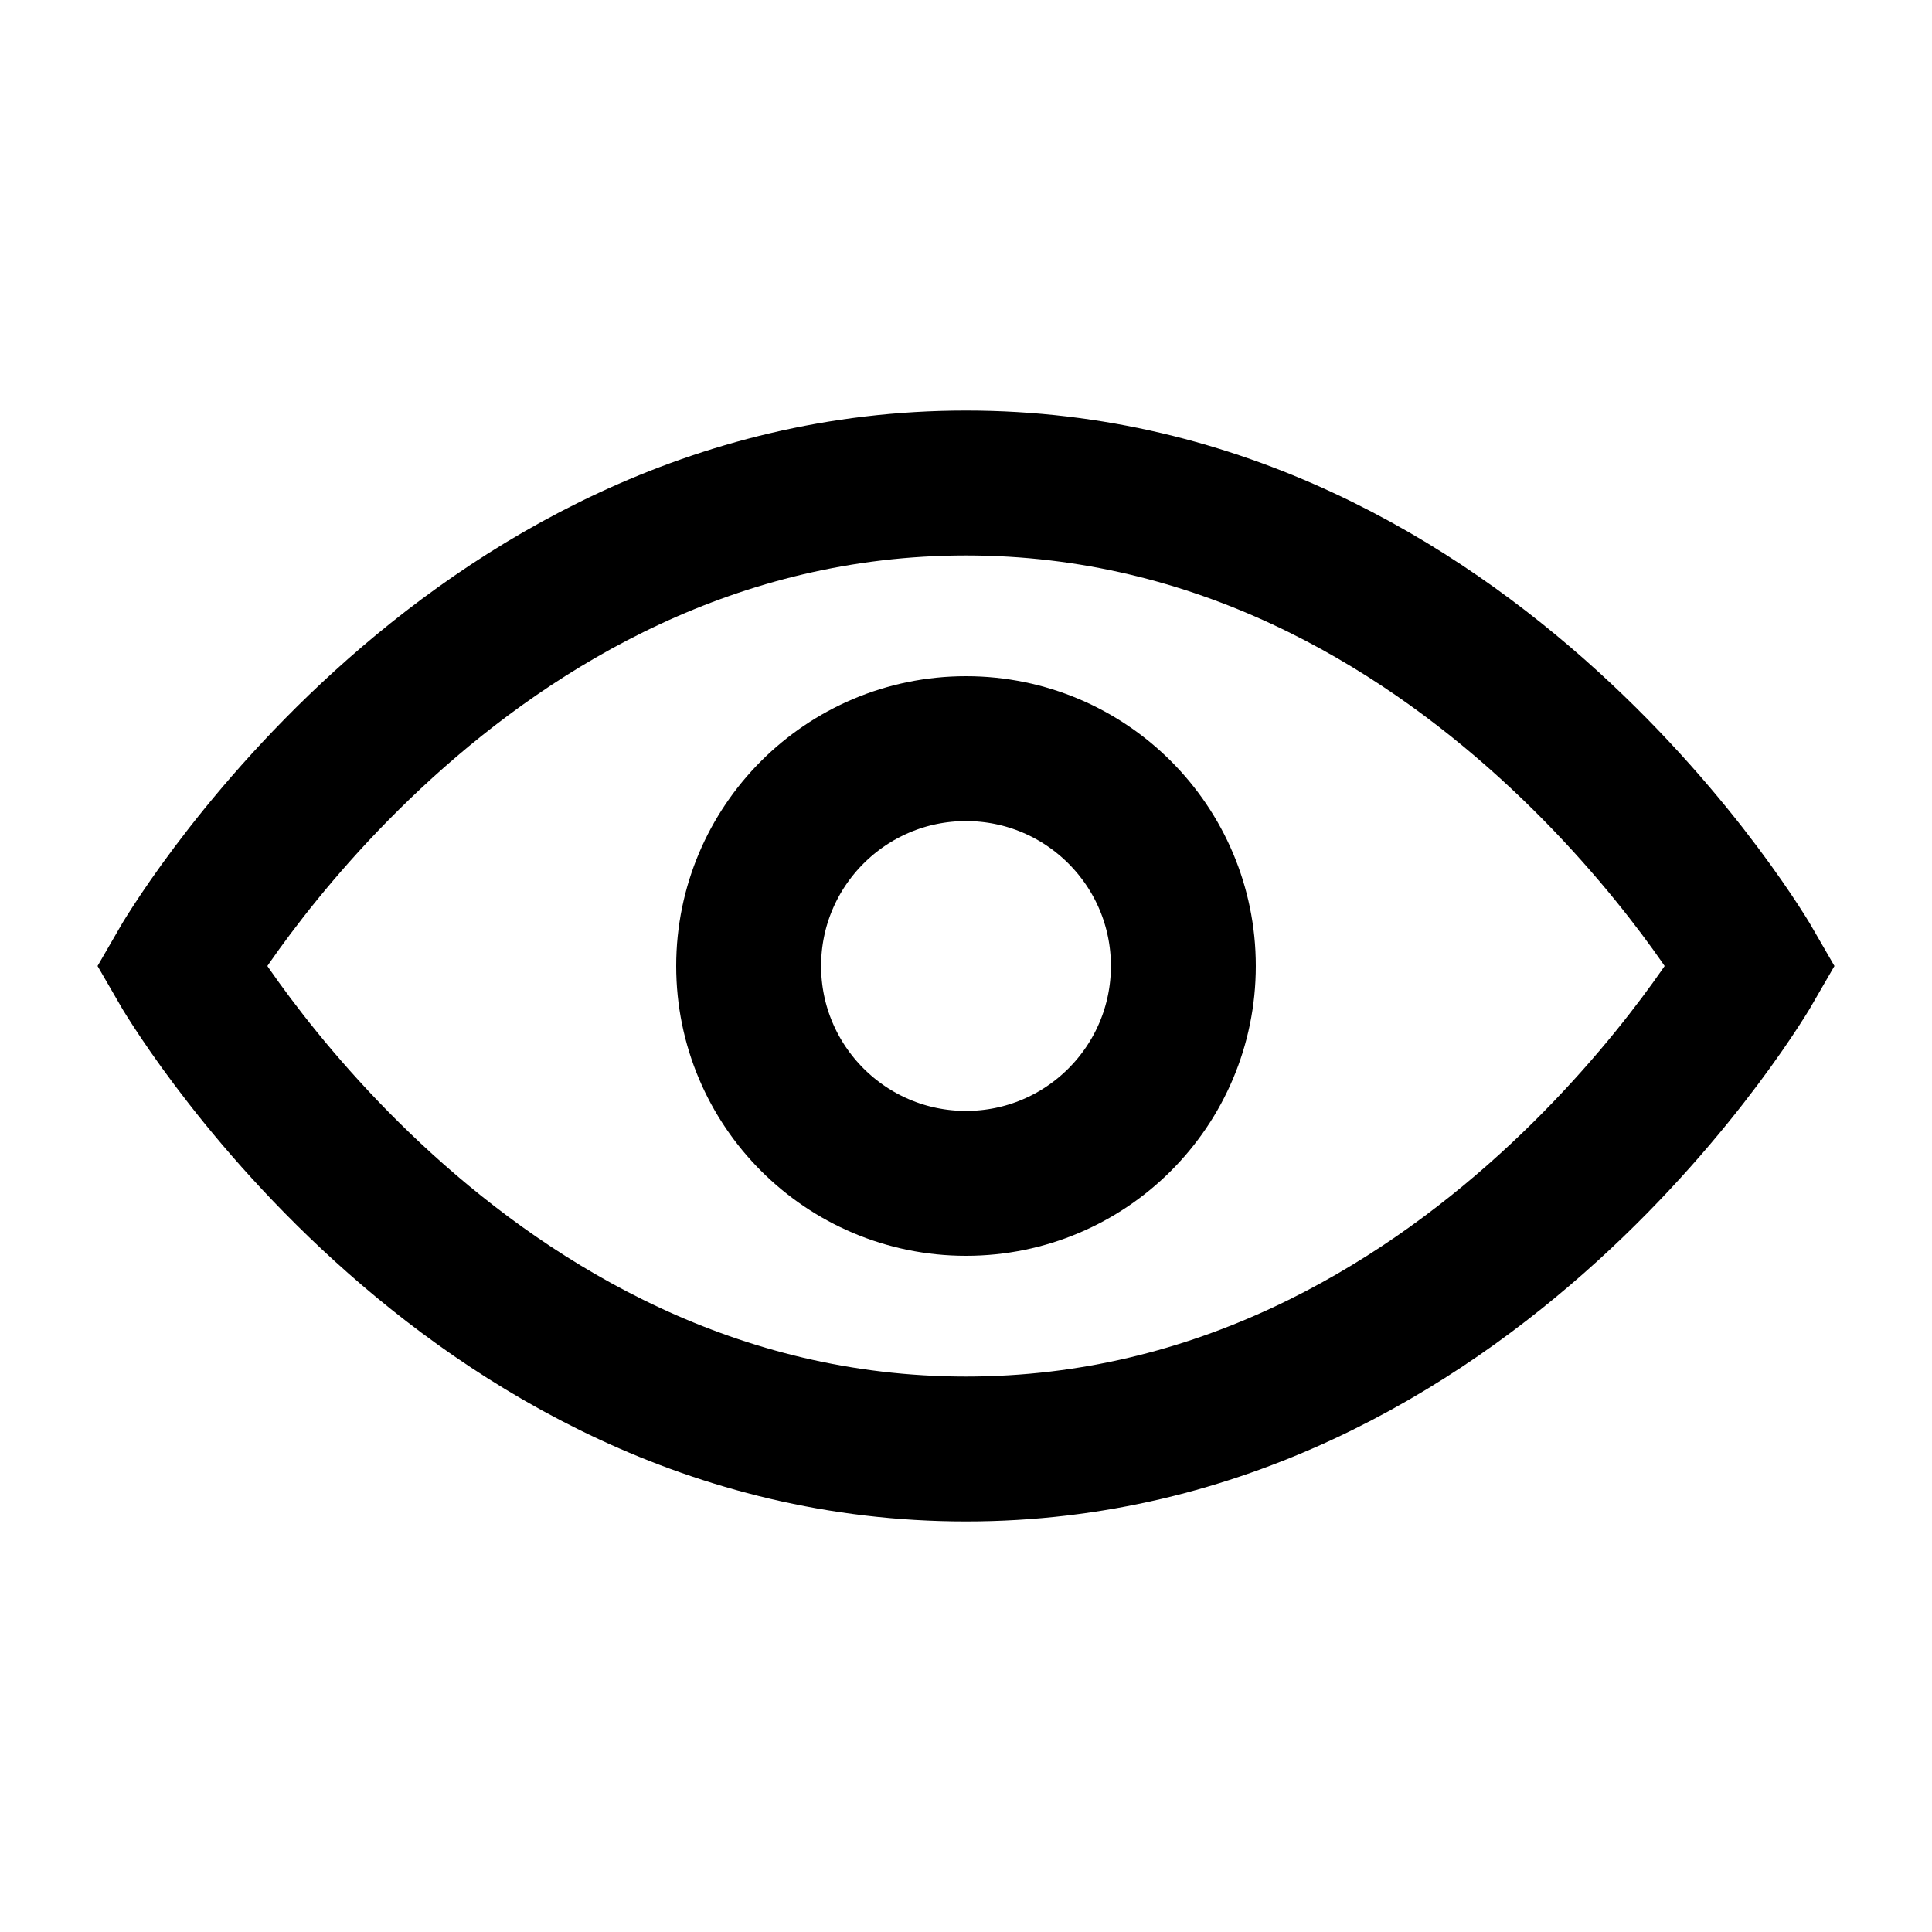
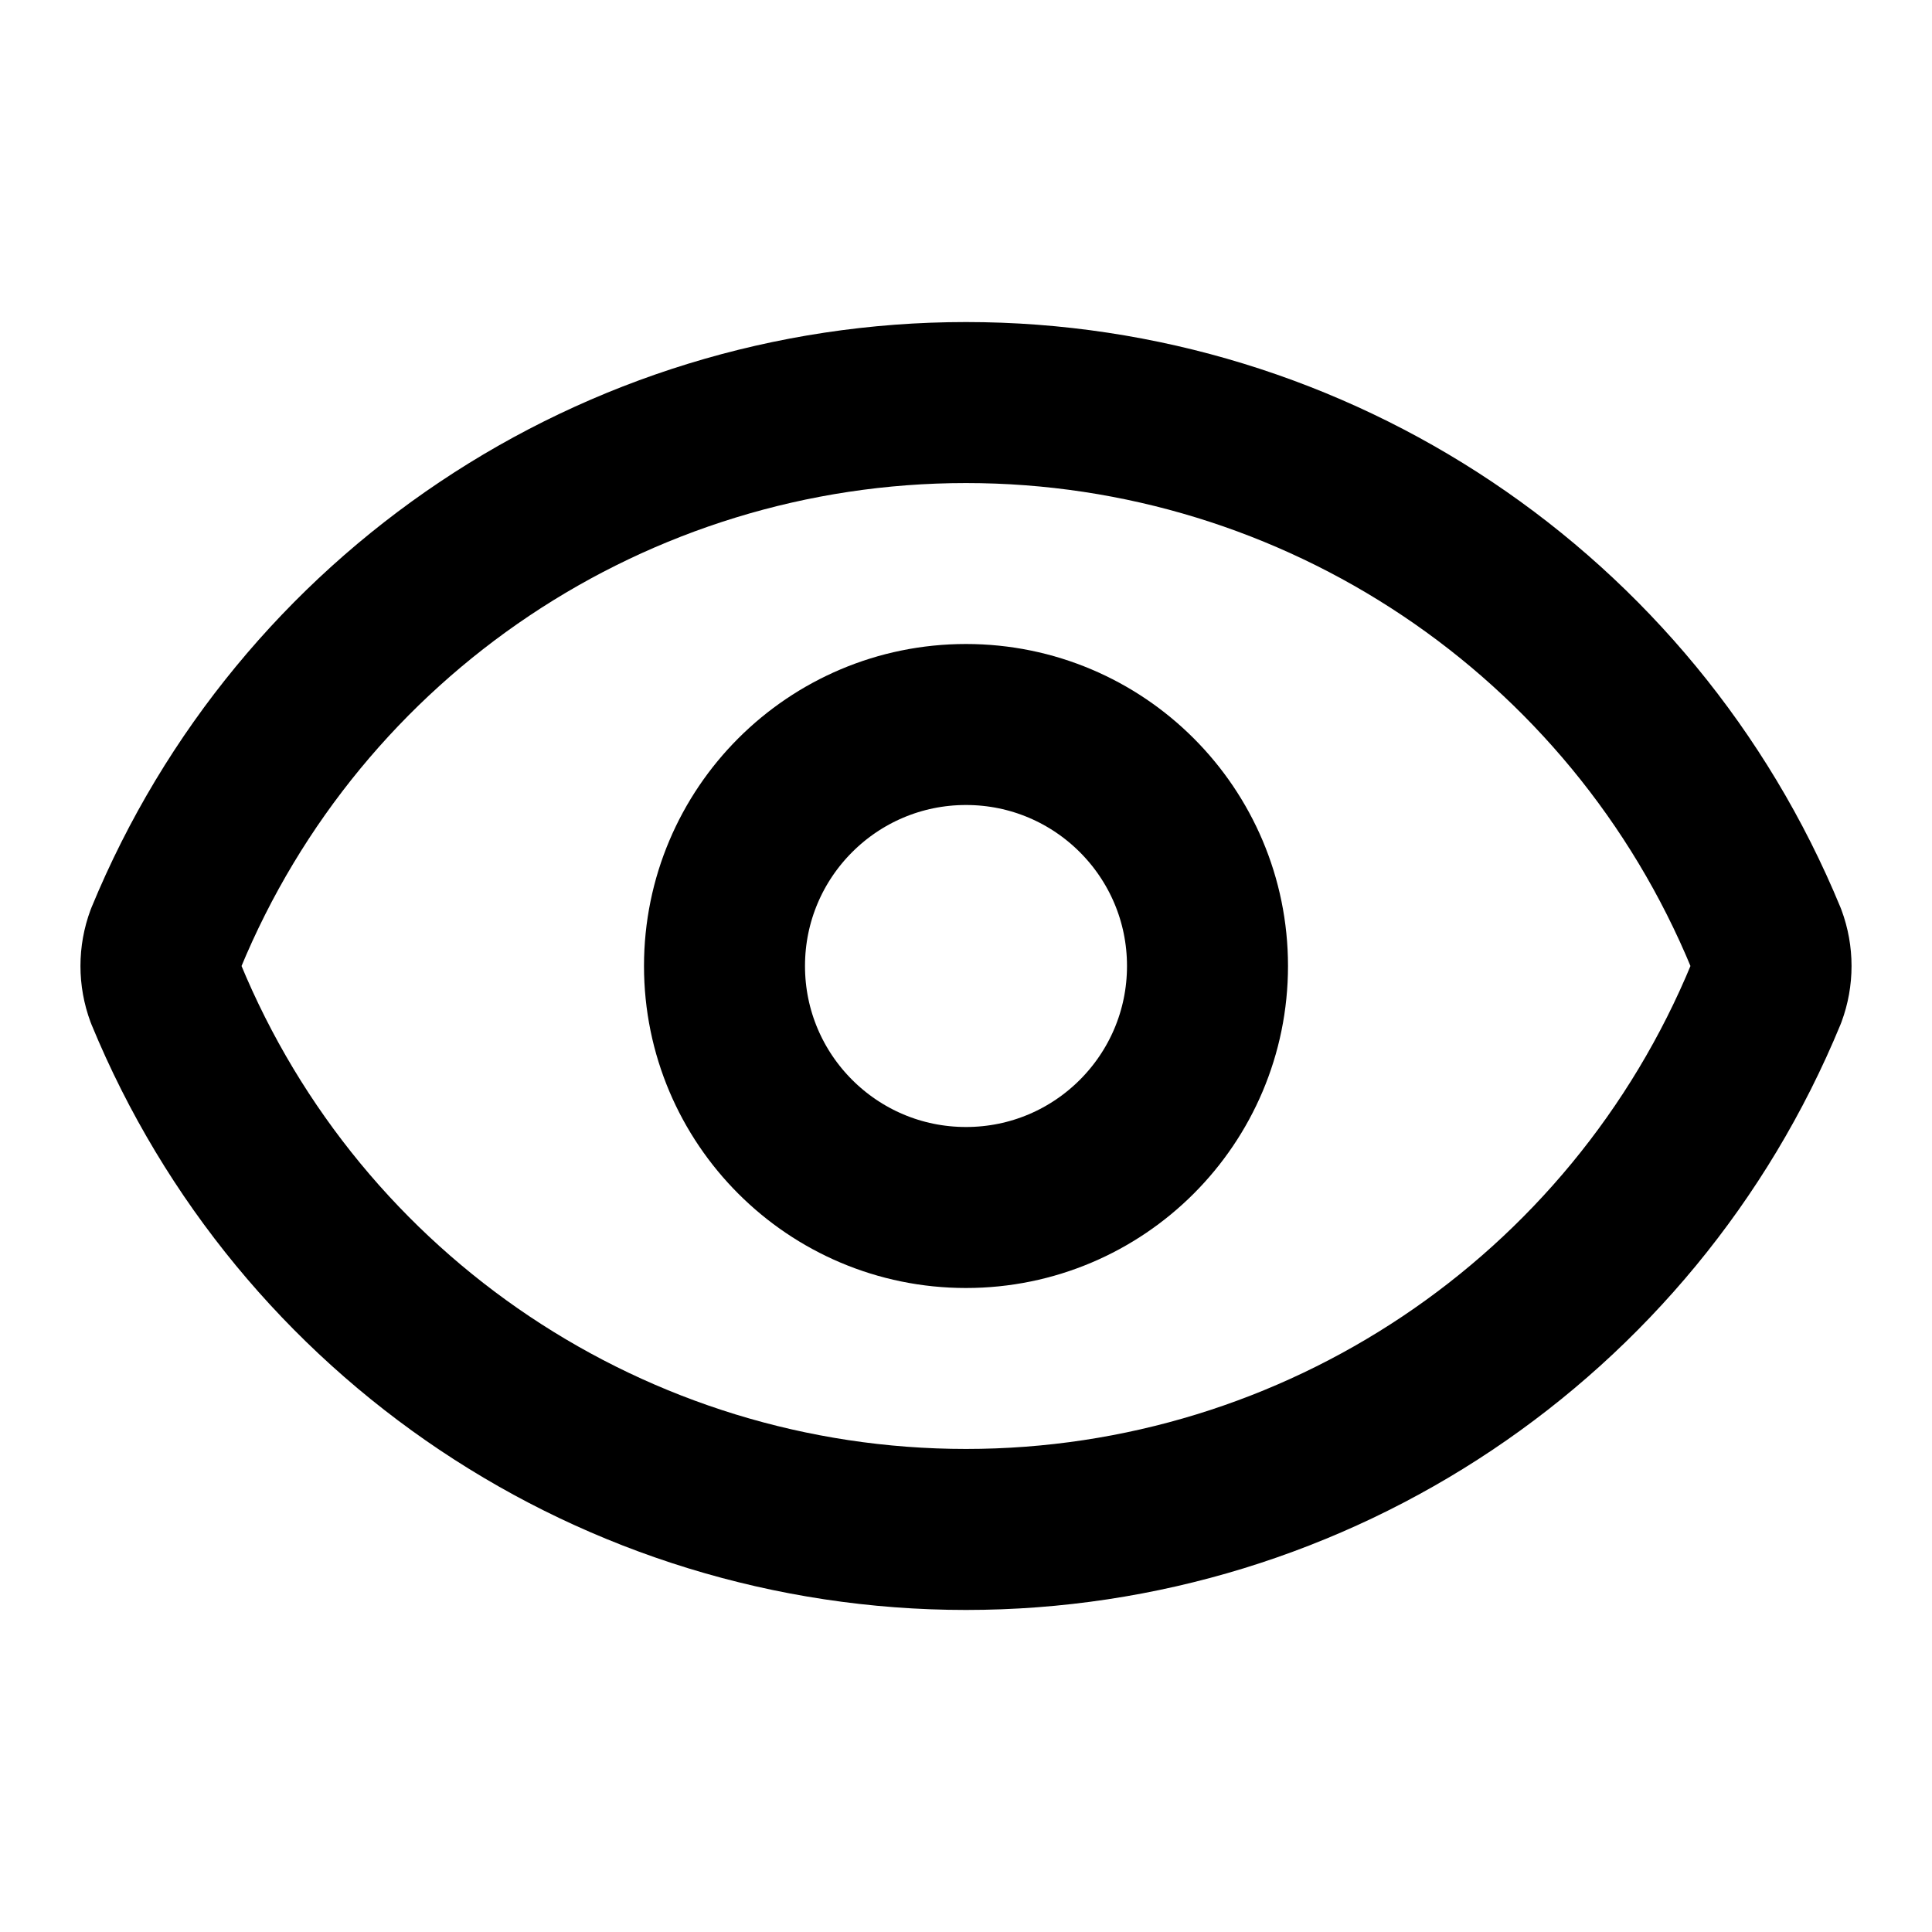
- <svg xmlns="http://www.w3.org/2000/svg" viewBox="0 0 16 16">
-   <path d="M1.5 8S3.8 4 8 4s6.5 4 6.5 4-2.3 4-6.5 4S1.5 8 1.5 8z" fill="none" stroke="#000" stroke-width="1.2" />
-   <circle cx="8" cy="8" r="1.8" fill="none" stroke="#000" stroke-width="1.2" />
+ <svg xmlns="http://www.w3.org/2000/svg" width="24" height="24" viewBox="0 0 24 24" fill="none" stroke="currentColor" stroke-width="2" stroke-linecap="round" stroke-linejoin="round">
+   <path d="M2.062 12.348a1 1 0 0 1 0-.696 10.75 10.75 0 0 1 19.876 0 1 1 0 0 1 0 .696 10.75 10.75 0 0 1-19.876 0" />
+   <circle cx="12" cy="12" r="3" />
</svg>
